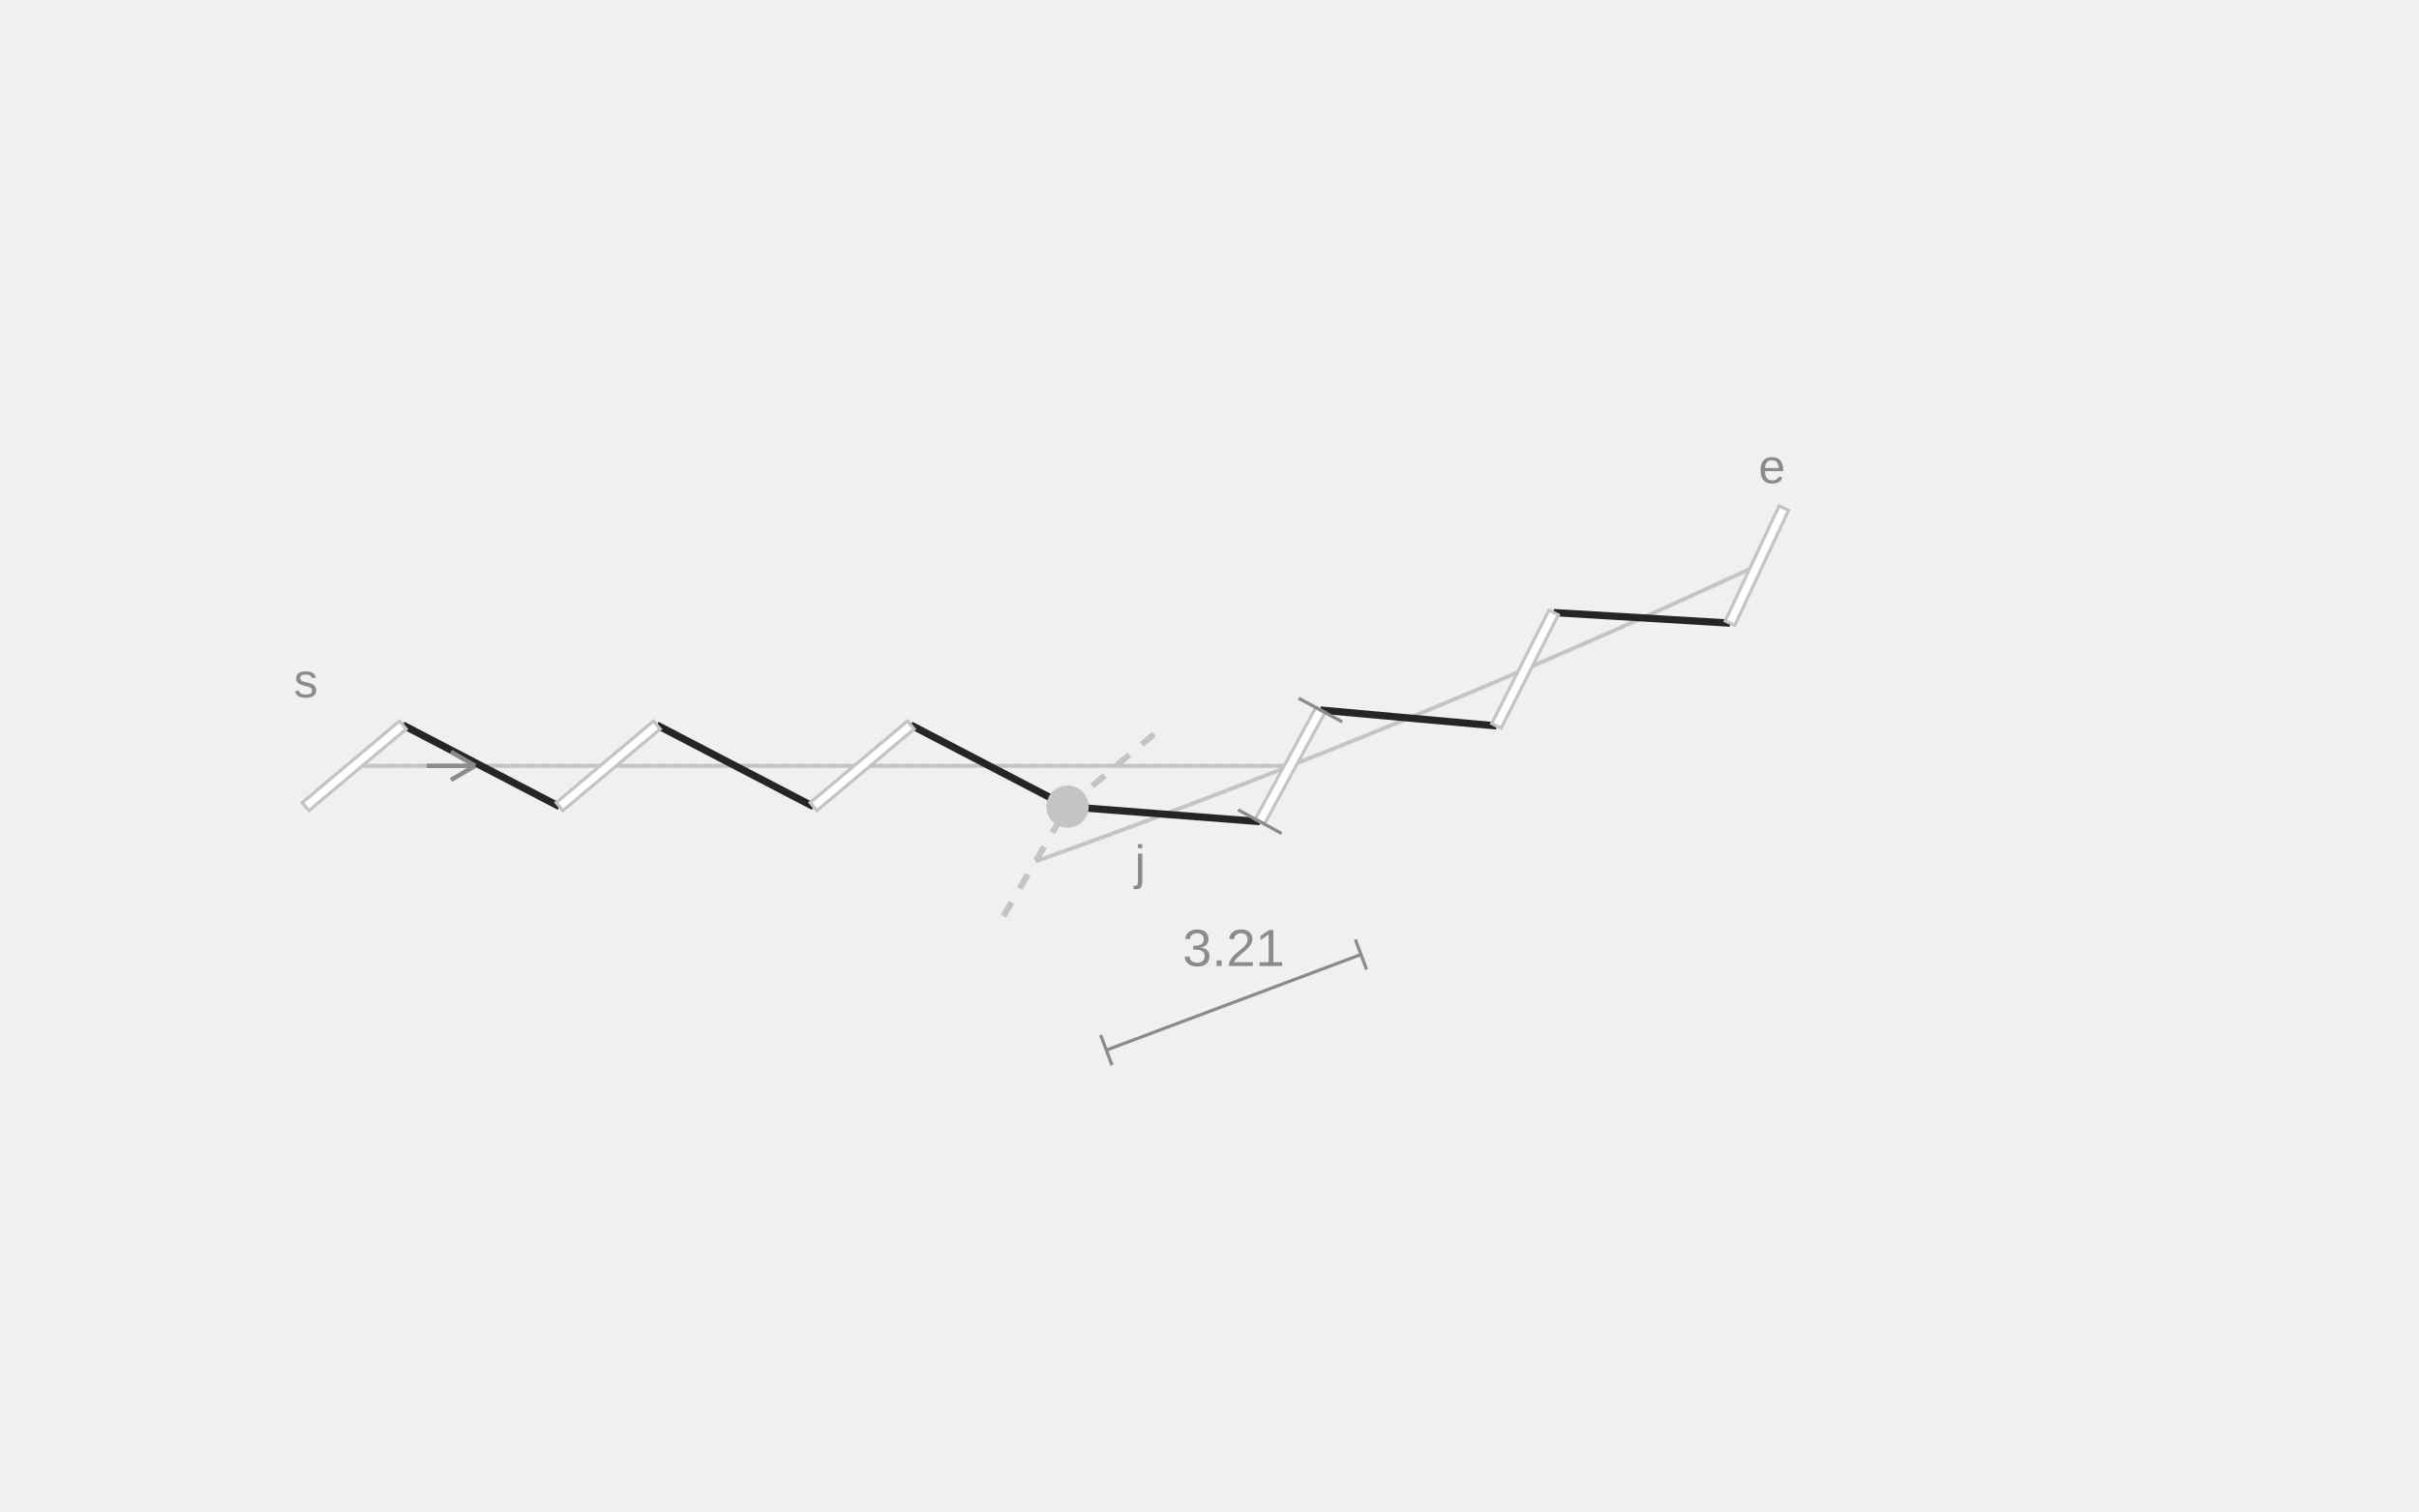
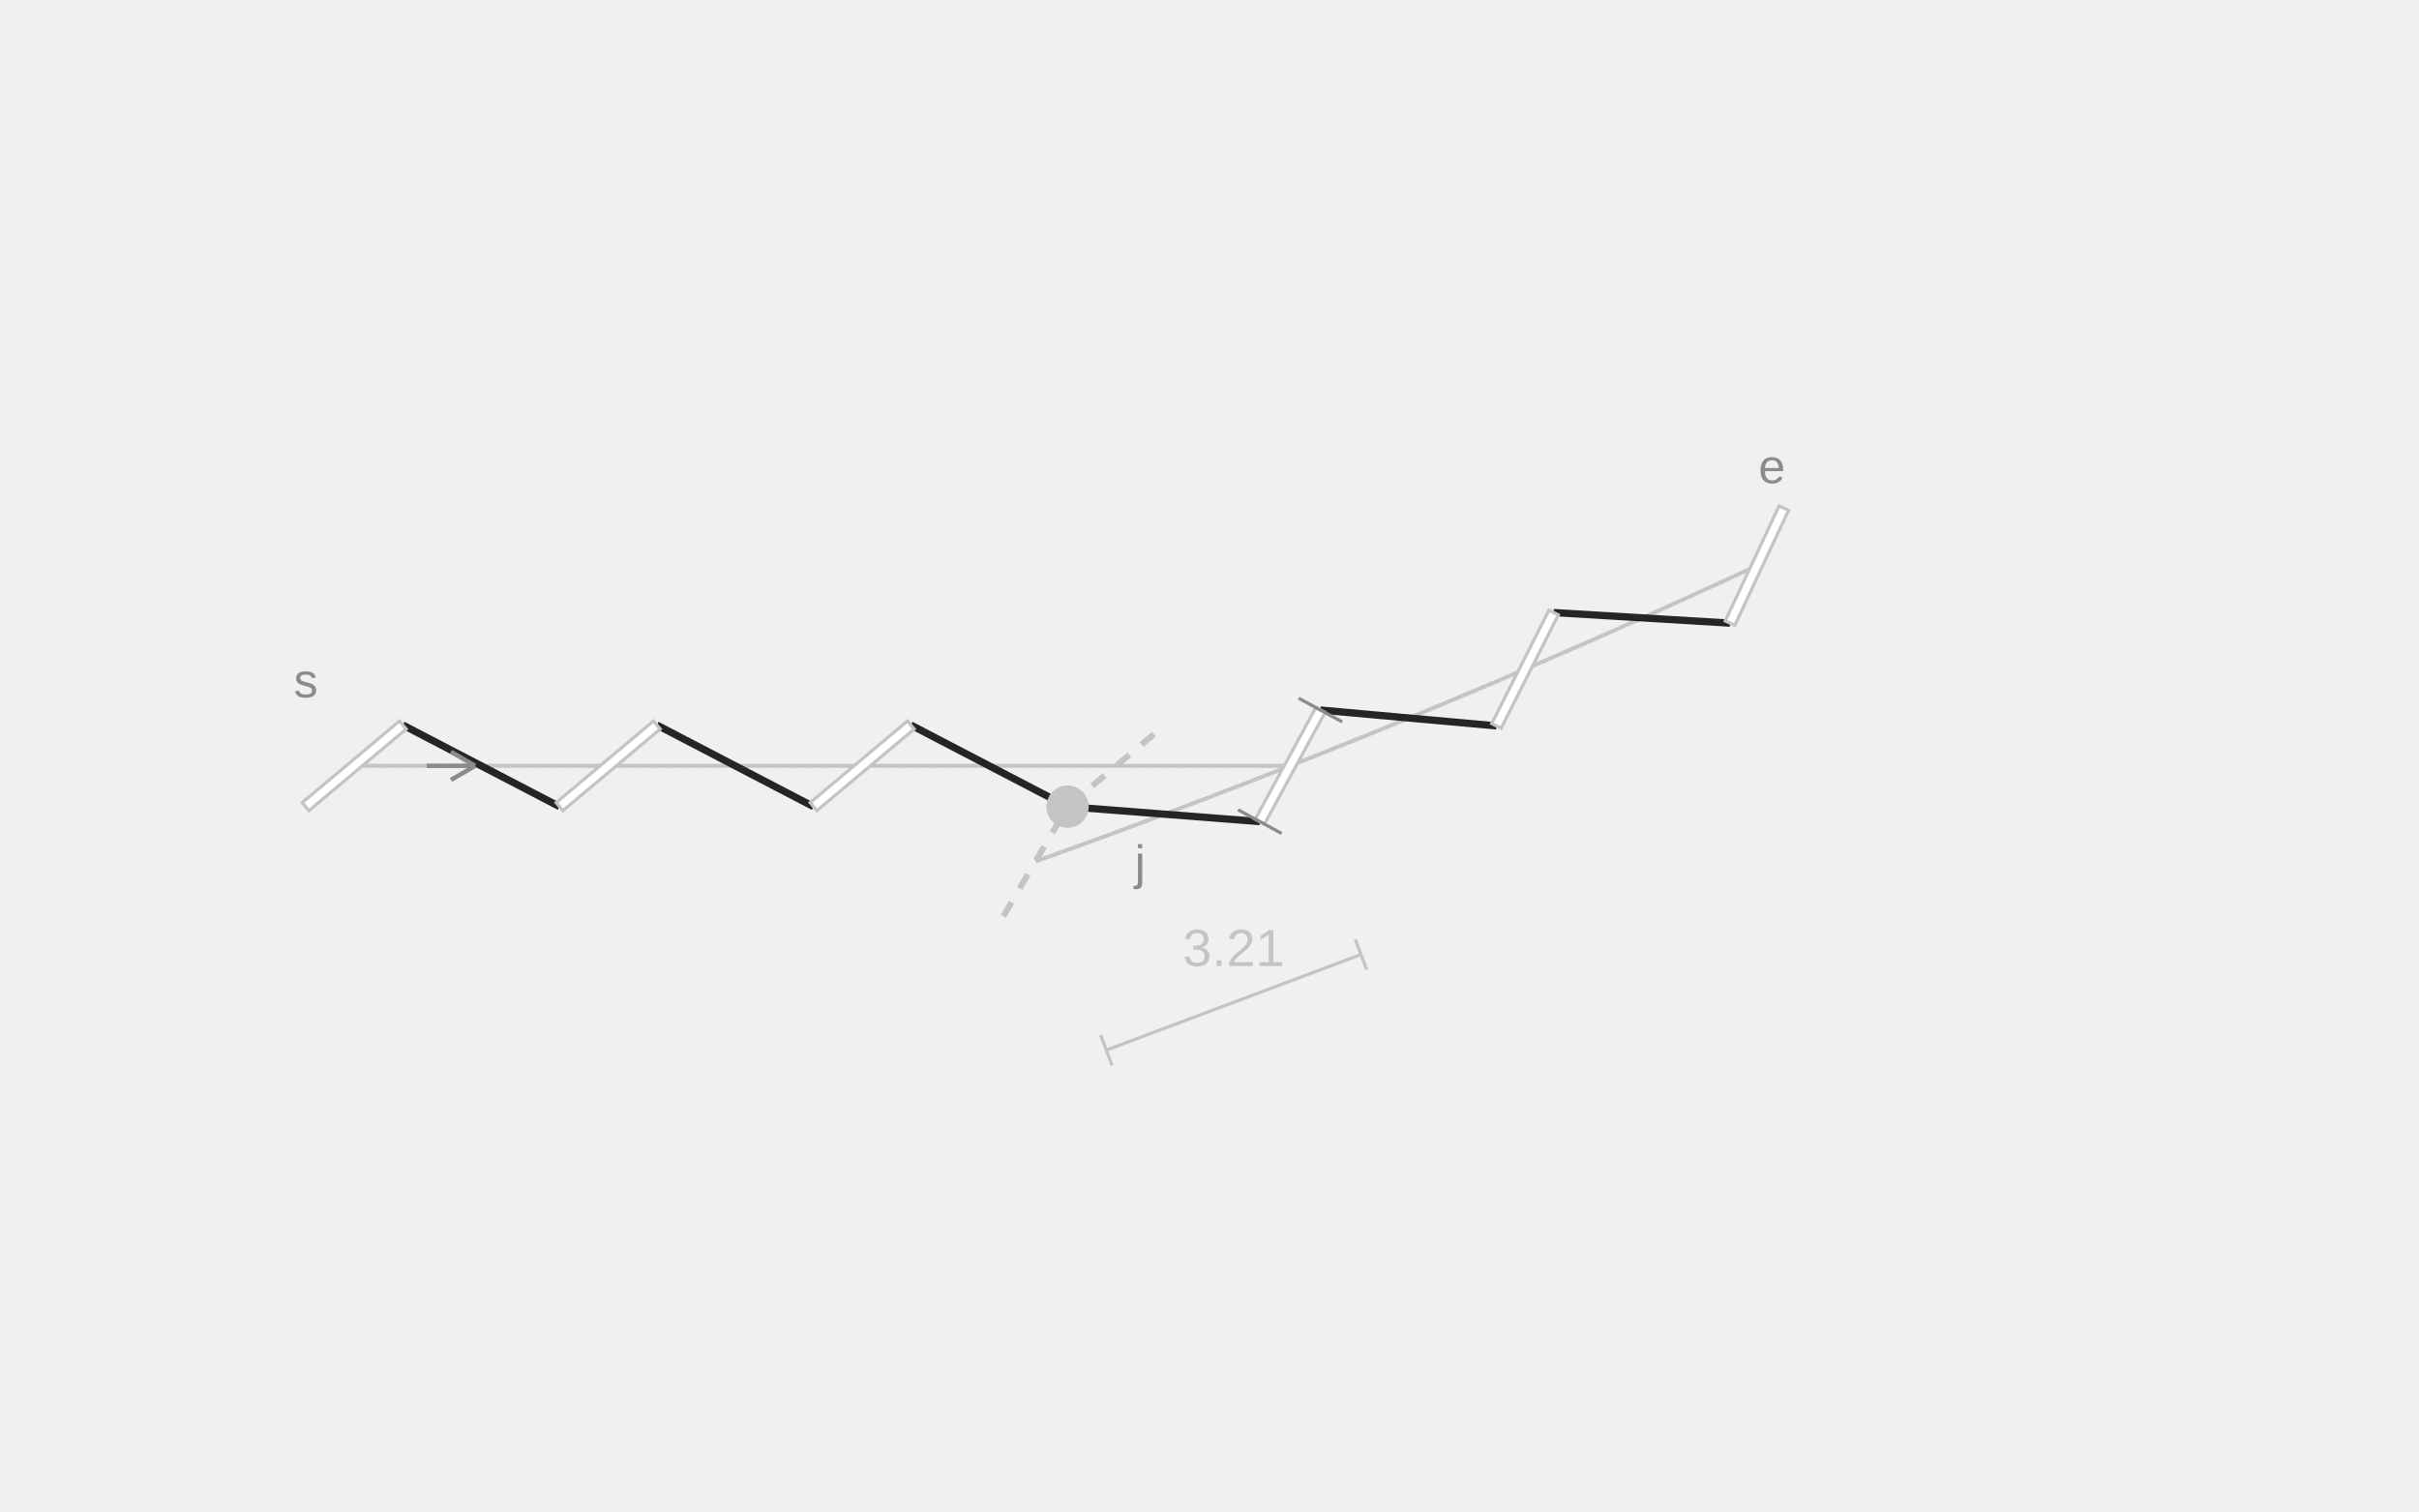
<svg xmlns="http://www.w3.org/2000/svg" width="600" height="375" viewBox="0 0 600 375" role="img" aria-labelledby="title description">
  <line class="guide" x1="87.855" y1="190" x2="91.725" y2="190" stroke="#C4C4C4" stroke-width="1" />
  <line class="guide" x1="91.725" y1="190" x2="95.594" y2="190" stroke="#C4C4C4" stroke-width="1" />
  <line class="guide" x1="95.594" y1="190" x2="99.463" y2="190" stroke="#C4C4C4" stroke-width="1" />
  <line class="guide" x1="99.463" y1="190" x2="103.332" y2="190" stroke="#C4C4C4" stroke-width="1" />
  <line class="guide" x1="103.332" y1="190" x2="107.201" y2="190" stroke="#C4C4C4" stroke-width="1" />
  <line class="guide" x1="107.201" y1="190" x2="111.07" y2="190" stroke="#C4C4C4" stroke-width="1" />
  <line class="guide" x1="111.07" y1="190" x2="114.939" y2="190" stroke="#C4C4C4" stroke-width="1" />
  <line class="guide" x1="114.939" y1="190" x2="118.808" y2="190" stroke="#C4C4C4" stroke-width="1" />
  <line class="guide" x1="118.808" y1="190" x2="122.677" y2="190" stroke="#C4C4C4" stroke-width="1" />
  <line class="guide" x1="122.677" y1="190" x2="126.546" y2="190" stroke="#C4C4C4" stroke-width="1" />
  <line class="guide" x1="126.546" y1="190" x2="130.415" y2="190" stroke="#C4C4C4" stroke-width="1" />
  <line class="guide" x1="130.415" y1="190" x2="134.284" y2="190" stroke="#C4C4C4" stroke-width="1" />
  <line class="guide" x1="134.284" y1="190" x2="138.153" y2="190" stroke="#C4C4C4" stroke-width="1" />
  <line class="guide" x1="138.153" y1="190" x2="142.022" y2="190" stroke="#C4C4C4" stroke-width="1" />
  <line class="guide" x1="142.022" y1="190" x2="145.892" y2="190" stroke="#C4C4C4" stroke-width="1" />
  <line class="guide" x1="145.892" y1="190" x2="149.761" y2="190" stroke="#C4C4C4" stroke-width="1" />
  <line class="guide" x1="149.761" y1="190" x2="153.63" y2="190" stroke="#C4C4C4" stroke-width="1" />
  <line class="guide" x1="153.63" y1="190" x2="157.499" y2="190" stroke="#C4C4C4" stroke-width="1" />
  <line class="guide" x1="157.499" y1="190" x2="161.368" y2="190" stroke="#C4C4C4" stroke-width="1" />
  <line class="guide" x1="161.368" y1="190" x2="165.237" y2="190" stroke="#C4C4C4" stroke-width="1" />
  <line class="guide" x1="165.237" y1="190" x2="169.106" y2="190" stroke="#C4C4C4" stroke-width="1" />
  <line class="guide" x1="169.106" y1="190" x2="172.975" y2="190" stroke="#C4C4C4" stroke-width="1" />
  <line class="guide" x1="172.975" y1="190" x2="176.844" y2="190" stroke="#C4C4C4" stroke-width="1" />
  <line class="guide" x1="176.844" y1="190" x2="180.713" y2="190" stroke="#C4C4C4" stroke-width="1" />
  <line class="guide" x1="180.713" y1="190" x2="184.582" y2="190" stroke="#C4C4C4" stroke-width="1" />
  <line class="guide" x1="184.582" y1="190" x2="188.451" y2="190" stroke="#C4C4C4" stroke-width="1" />
  <line class="guide" x1="188.451" y1="190" x2="192.32" y2="190" stroke="#C4C4C4" stroke-width="1" />
  <line class="guide" x1="192.32" y1="190" x2="196.19" y2="190" stroke="#C4C4C4" stroke-width="1" />
  <line class="guide" x1="196.19" y1="190" x2="200.059" y2="190" stroke="#C4C4C4" stroke-width="1" />
  <line class="guide" x1="200.059" y1="190" x2="203.928" y2="190" stroke="#C4C4C4" stroke-width="1" />
  <line class="guide" x1="203.928" y1="190" x2="207.797" y2="190" stroke="#C4C4C4" stroke-width="1" />
  <line class="guide" x1="207.797" y1="190" x2="211.666" y2="190" stroke="#C4C4C4" stroke-width="1" />
  <line class="guide" x1="211.666" y1="190" x2="215.535" y2="190" stroke="#C4C4C4" stroke-width="1" />
  <line class="guide" x1="215.535" y1="190" x2="219.404" y2="190" stroke="#C4C4C4" stroke-width="1" />
  <line class="guide" x1="219.404" y1="190" x2="223.273" y2="190" stroke="#C4C4C4" stroke-width="1" />
  <line class="guide" x1="223.273" y1="190" x2="227.142" y2="190" stroke="#C4C4C4" stroke-width="1" />
  <line class="guide" x1="227.142" y1="190" x2="231.011" y2="190" stroke="#C4C4C4" stroke-width="1" />
  <line class="guide" x1="231.011" y1="190" x2="234.88" y2="190" stroke="#C4C4C4" stroke-width="1" />
  <line class="guide" x1="234.88" y1="190" x2="238.749" y2="190" stroke="#C4C4C4" stroke-width="1" />
  <line class="guide" x1="238.749" y1="190" x2="242.618" y2="190" stroke="#C4C4C4" stroke-width="1" />
  <line class="guide" x1="242.618" y1="190" x2="246.488" y2="190" stroke="#C4C4C4" stroke-width="1" />
  <line class="guide" x1="246.488" y1="190" x2="250.357" y2="190" stroke="#C4C4C4" stroke-width="1" />
  <line class="guide" x1="250.357" y1="190" x2="254.226" y2="190" stroke="#C4C4C4" stroke-width="1" />
  <line class="guide" x1="254.226" y1="190" x2="258.095" y2="190" stroke="#C4C4C4" stroke-width="1" />
  <line class="guide" x1="258.095" y1="190" x2="261.964" y2="190" stroke="#C4C4C4" stroke-width="1" />
  <line class="guide" x1="261.964" y1="190" x2="265.833" y2="190" stroke="#C4C4C4" stroke-width="1" />
  <line class="guide" x1="265.833" y1="190" x2="269.702" y2="190" stroke="#C4C4C4" stroke-width="1" />
  <line class="guide" x1="269.702" y1="190" x2="273.571" y2="190" stroke="#C4C4C4" stroke-width="1" />
  <line class="guide" x1="273.571" y1="190" x2="277.44" y2="190" stroke="#C4C4C4" stroke-width="1" />
  <line class="guide" x1="277.44" y1="190" x2="281.309" y2="190" stroke="#C4C4C4" stroke-width="1" />
  <line class="guide" x1="281.309" y1="190" x2="285.178" y2="190" stroke="#C4C4C4" stroke-width="1" />
  <line class="guide" x1="285.178" y1="190" x2="289.047" y2="190" stroke="#C4C4C4" stroke-width="1" />
  <line class="guide" x1="289.047" y1="190" x2="292.916" y2="190" stroke="#C4C4C4" stroke-width="1" />
  <line class="guide" x1="292.916" y1="190" x2="296.786" y2="190" stroke="#C4C4C4" stroke-width="1" />
  <line class="guide" x1="296.786" y1="190" x2="300.655" y2="190" stroke="#C4C4C4" stroke-width="1" />
  <line class="guide" x1="300.655" y1="190" x2="304.524" y2="190" stroke="#C4C4C4" stroke-width="1" />
  <line class="guide" x1="304.524" y1="190" x2="308.393" y2="190" stroke="#C4C4C4" stroke-width="1" />
  <line class="guide" x1="308.393" y1="190" x2="312.262" y2="190" stroke="#C4C4C4" stroke-width="1" />
  <line class="guide" x1="312.262" y1="190" x2="316.131" y2="190" stroke="#C4C4C4" stroke-width="1" />
  <line class="guide" x1="316.131" y1="190" x2="320" y2="190" stroke="#C4C4C4" stroke-width="1" />
  <line class="guide" x1="320" y1="190" x2="321.954" y2="189.229" stroke="#C4C4C4" stroke-width="1" />
  <line class="guide" x1="321.954" y1="189.229" x2="323.906" y2="188.457" stroke="#C4C4C4" stroke-width="1" />
  <line class="guide" x1="323.906" y1="188.457" x2="325.858" y2="187.682" stroke="#C4C4C4" stroke-width="1" />
  <line class="guide" x1="325.858" y1="187.682" x2="327.81" y2="186.906" stroke="#C4C4C4" stroke-width="1" />
  <line class="guide" x1="327.81" y1="186.906" x2="329.76" y2="186.127" stroke="#C4C4C4" stroke-width="1" />
  <line class="guide" x1="329.76" y1="186.127" x2="331.71" y2="185.347" stroke="#C4C4C4" stroke-width="1" />
  <line class="guide" x1="331.71" y1="185.347" x2="333.659" y2="184.564" stroke="#C4C4C4" stroke-width="1" />
  <line class="guide" x1="333.659" y1="184.564" x2="335.607" y2="183.78" stroke="#C4C4C4" stroke-width="1" />
  <line class="guide" x1="335.607" y1="183.78" x2="337.554" y2="182.994" stroke="#C4C4C4" stroke-width="1" />
  <line class="guide" x1="337.554" y1="182.994" x2="339.501" y2="182.206" stroke="#C4C4C4" stroke-width="1" />
  <line class="guide" x1="339.501" y1="182.206" x2="341.446" y2="181.415" stroke="#C4C4C4" stroke-width="1" />
  <line class="guide" x1="341.446" y1="181.415" x2="343.391" y2="180.623" stroke="#C4C4C4" stroke-width="1" />
  <line class="guide" x1="343.391" y1="180.623" x2="345.336" y2="179.829" stroke="#C4C4C4" stroke-width="1" />
  <line class="guide" x1="345.336" y1="179.829" x2="347.279" y2="179.033" stroke="#C4C4C4" stroke-width="1" />
  <line class="guide" x1="347.279" y1="179.033" x2="349.222" y2="178.235" stroke="#C4C4C4" stroke-width="1" />
  <line class="guide" x1="349.222" y1="178.235" x2="351.163" y2="177.436" stroke="#C4C4C4" stroke-width="1" />
  <line class="guide" x1="351.163" y1="177.436" x2="353.104" y2="176.634" stroke="#C4C4C4" stroke-width="1" />
  <line class="guide" x1="353.104" y1="176.634" x2="355.045" y2="175.83" stroke="#C4C4C4" stroke-width="1" />
  <line class="guide" x1="355.045" y1="175.83" x2="356.984" y2="175.024" stroke="#C4C4C4" stroke-width="1" />
  <line class="guide" x1="356.984" y1="175.024" x2="358.922" y2="174.217" stroke="#C4C4C4" stroke-width="1" />
  <line class="guide" x1="358.922" y1="174.217" x2="360.86" y2="173.407" stroke="#C4C4C4" stroke-width="1" />
  <line class="guide" x1="360.86" y1="173.407" x2="362.797" y2="172.596" stroke="#C4C4C4" stroke-width="1" />
  <line class="guide" x1="362.797" y1="172.596" x2="364.733" y2="171.782" stroke="#C4C4C4" stroke-width="1" />
  <line class="guide" x1="364.733" y1="171.782" x2="366.669" y2="170.967" stroke="#C4C4C4" stroke-width="1" />
  <line class="guide" x1="366.669" y1="170.967" x2="368.603" y2="170.149" stroke="#C4C4C4" stroke-width="1" />
  <line class="guide" x1="368.603" y1="170.149" x2="370.537" y2="169.33" stroke="#C4C4C4" stroke-width="1" />
  <line class="guide" x1="370.537" y1="169.33" x2="372.47" y2="168.509" stroke="#C4C4C4" stroke-width="1" />
  <line class="guide" x1="372.47" y1="168.509" x2="374.402" y2="167.686" stroke="#C4C4C4" stroke-width="1" />
  <line class="guide" x1="374.402" y1="167.686" x2="376.333" y2="166.861" stroke="#C4C4C4" stroke-width="1" />
  <line class="guide" x1="376.333" y1="166.861" x2="378.263" y2="166.034" stroke="#C4C4C4" stroke-width="1" />
  <line class="guide" x1="378.263" y1="166.034" x2="380.193" y2="165.205" stroke="#C4C4C4" stroke-width="1" />
  <line class="guide" x1="380.193" y1="165.205" x2="382.122" y2="164.374" stroke="#C4C4C4" stroke-width="1" />
  <line class="guide" x1="382.122" y1="164.374" x2="384.05" y2="163.541" stroke="#C4C4C4" stroke-width="1" />
  <line class="guide" x1="384.05" y1="163.541" x2="385.977" y2="162.707" stroke="#C4C4C4" stroke-width="1" />
  <line class="guide" x1="385.977" y1="162.707" x2="387.903" y2="161.87" stroke="#C4C4C4" stroke-width="1" />
  <line class="guide" x1="387.903" y1="161.87" x2="389.828" y2="161.031" stroke="#C4C4C4" stroke-width="1" />
  <line class="guide" x1="389.828" y1="161.031" x2="391.753" y2="160.191" stroke="#C4C4C4" stroke-width="1" />
  <line class="guide" x1="391.753" y1="160.191" x2="393.677" y2="159.349" stroke="#C4C4C4" stroke-width="1" />
  <line class="guide" x1="393.677" y1="159.349" x2="395.599" y2="158.504" stroke="#C4C4C4" stroke-width="1" />
  <line class="guide" x1="395.599" y1="158.504" x2="397.521" y2="157.658" stroke="#C4C4C4" stroke-width="1" />
  <line class="guide" x1="397.521" y1="157.658" x2="399.443" y2="156.81" stroke="#C4C4C4" stroke-width="1" />
  <line class="guide" x1="399.443" y1="156.81" x2="401.363" y2="155.96" stroke="#C4C4C4" stroke-width="1" />
  <line class="guide" x1="401.363" y1="155.96" x2="403.282" y2="155.108" stroke="#C4C4C4" stroke-width="1" />
  <line class="guide" x1="403.282" y1="155.108" x2="405.201" y2="154.254" stroke="#C4C4C4" stroke-width="1" />
  <line class="guide" x1="405.201" y1="154.254" x2="407.119" y2="153.398" stroke="#C4C4C4" stroke-width="1" />
  <line class="guide" x1="407.119" y1="153.398" x2="409.036" y2="152.54" stroke="#C4C4C4" stroke-width="1" />
  <line class="guide" x1="409.036" y1="152.54" x2="410.952" y2="151.68" stroke="#C4C4C4" stroke-width="1" />
  <line class="guide" x1="410.952" y1="151.68" x2="412.867" y2="150.819" stroke="#C4C4C4" stroke-width="1" />
  <line class="guide" x1="412.867" y1="150.819" x2="414.781" y2="149.955" stroke="#C4C4C4" stroke-width="1" />
  <line class="guide" x1="414.781" y1="149.955" x2="416.695" y2="149.09" stroke="#C4C4C4" stroke-width="1" />
  <line class="guide" x1="416.695" y1="149.09" x2="418.607" y2="148.223" stroke="#C4C4C4" stroke-width="1" />
  <line class="guide" x1="418.607" y1="148.223" x2="420.519" y2="147.353" stroke="#C4C4C4" stroke-width="1" />
  <line class="guide" x1="420.519" y1="147.353" x2="422.43" y2="146.482" stroke="#C4C4C4" stroke-width="1" />
  <line class="guide" x1="422.43" y1="146.482" x2="424.34" y2="145.609" stroke="#C4C4C4" stroke-width="1" />
  <line class="guide" x1="424.34" y1="145.609" x2="426.249" y2="144.734" stroke="#C4C4C4" stroke-width="1" />
  <line class="guide" x1="426.249" y1="144.734" x2="428.157" y2="143.857" stroke="#C4C4C4" stroke-width="1" />
  <line class="guide" x1="428.157" y1="143.857" x2="430.065" y2="142.978" stroke="#C4C4C4" stroke-width="1" />
  <line class="guide" x1="430.065" y1="142.978" x2="431.971" y2="142.098" stroke="#C4C4C4" stroke-width="1" />
  <line class="guide" x1="431.971" y1="142.098" x2="433.877" y2="141.215" stroke="#C4C4C4" stroke-width="1" />
  <line class="guide" x1="433.877" y1="141.215" x2="435.782" y2="140.331" stroke="#C4C4C4" stroke-width="1" />
  <line class="extension" x1="320" y1="190" x2="316.86" y2="191.234" stroke="#C4C4C4" stroke-width="1" stroke-dasharray="4 4" />
  <line class="extension" x1="316.86" y1="191.234" x2="313.718" y2="192.463" stroke="#C4C4C4" stroke-width="1" stroke-dasharray="4 4" />
  <line class="extension" x1="313.718" y1="192.463" x2="310.574" y2="193.687" stroke="#C4C4C4" stroke-width="1" stroke-dasharray="4 4" />
  <line class="extension" x1="310.574" y1="193.687" x2="307.428" y2="194.906" stroke="#C4C4C4" stroke-width="1" stroke-dasharray="4 4" />
  <line class="extension" x1="307.428" y1="194.906" x2="304.281" y2="196.119" stroke="#C4C4C4" stroke-width="1" stroke-dasharray="4 4" />
  <line class="extension" x1="304.281" y1="196.119" x2="301.131" y2="197.328" stroke="#C4C4C4" stroke-width="1" stroke-dasharray="4 4" />
  <line class="extension" x1="301.131" y1="197.328" x2="297.979" y2="198.532" stroke="#C4C4C4" stroke-width="1" stroke-dasharray="4 4" />
  <line class="extension" x1="297.979" y1="198.532" x2="294.825" y2="199.73" stroke="#C4C4C4" stroke-width="1" stroke-dasharray="4 4" />
  <line class="extension" x1="294.825" y1="199.73" x2="291.67" y2="200.924" stroke="#C4C4C4" stroke-width="1" stroke-dasharray="4 4" />
  <line class="extension" x1="291.67" y1="200.924" x2="288.512" y2="202.112" stroke="#C4C4C4" stroke-width="1" stroke-dasharray="4 4" />
  <line class="extension" x1="288.512" y1="202.112" x2="285.353" y2="203.295" stroke="#C4C4C4" stroke-width="1" stroke-dasharray="4 4" />
  <line class="extension" x1="285.353" y1="203.295" x2="282.192" y2="204.474" stroke="#C4C4C4" stroke-width="1" stroke-dasharray="4 4" />
  <line class="extension" x1="282.192" y1="204.474" x2="279.029" y2="205.647" stroke="#C4C4C4" stroke-width="1" stroke-dasharray="4 4" />
  <line class="extension" x1="279.029" y1="205.647" x2="275.864" y2="206.815" stroke="#C4C4C4" stroke-width="1" stroke-dasharray="4 4" />
  <line class="extension" x1="275.864" y1="206.815" x2="272.697" y2="207.978" stroke="#C4C4C4" stroke-width="1" stroke-dasharray="4 4" />
  <line class="extension" x1="272.697" y1="207.978" x2="269.528" y2="209.136" stroke="#C4C4C4" stroke-width="1" stroke-dasharray="4 4" />
  <line class="extension" x1="269.528" y1="209.136" x2="266.357" y2="210.289" stroke="#C4C4C4" stroke-width="1" stroke-dasharray="4 4" />
  <line class="extension" x1="266.357" y1="210.289" x2="263.185" y2="211.437" stroke="#C4C4C4" stroke-width="1" stroke-dasharray="4 4" />
  <line class="extension" x1="263.185" y1="211.437" x2="260.01" y2="212.579" stroke="#C4C4C4" stroke-width="1" stroke-dasharray="4 4" />
  <line class="extension" x1="260.01" y1="212.579" x2="256.834" y2="213.717" stroke="#C4C4C4" stroke-width="1" stroke-dasharray="4 4" />
  <line class="thread" x1="99.921" y1="179.876" x2="138.79" y2="200.124" stroke="#252525" stroke-width="1.8" />
  <line class="thread" x1="162.921" y1="179.876" x2="201.79" y2="200.124" stroke="#252525" stroke-width="1.8" />
  <line class="thread" x1="225.921" y1="179.876" x2="264.79" y2="200.124" stroke="#252525" stroke-width="1.8" />
  <line class="thread" x1="264.79" y1="200.124" x2="312.485" y2="203.841" stroke="#252525" stroke-width="1.8" />
  <line class="thread" x1="327.515" y1="176.159" x2="371.167" y2="180.094" stroke="#252525" stroke-width="1.8" />
  <line class="thread" x1="385.36" y1="151.973" x2="429.11" y2="154.598" stroke="#252525" stroke-width="1.8" />
  <line class="slit" x1="75.79" y1="200.124" x2="99.921" y2="179.876" stroke="#FFFFFF" stroke-width="2.6" />
  <polygon class="slit-outline" points="76.626,201.12 100.756,180.872 99.085,178.88 74.955,199.128" fill="#FFFFFF" stroke="#C4C4C4" stroke-width="0.8" />
  <line class="slit" x1="138.79" y1="200.124" x2="162.921" y2="179.876" stroke="#FFFFFF" stroke-width="2.6" />
  <polygon class="slit-outline" points="139.626,201.12 163.756,180.872 162.085,178.88 137.955,199.128" fill="#FFFFFF" stroke="#C4C4C4" stroke-width="0.8" />
  <line class="slit" x1="201.79" y1="200.124" x2="225.921" y2="179.876" stroke="#FFFFFF" stroke-width="2.6" />
  <polygon class="slit-outline" points="202.626,201.12 226.756,180.872 225.085,178.88 200.955,199.128" fill="#FFFFFF" stroke="#C4C4C4" stroke-width="0.8" />
  <line class="virtual" x1="264.79" y1="200.124" x2="288.921" y2="179.876" stroke="#C4C4C4" stroke-width="1.5" stroke-dasharray="4 4" />
  <line class="slit" x1="429.11" y1="154.598" x2="442.453" y2="126.064" stroke="#FFFFFF" stroke-width="2.6" />
  <polygon class="slit-outline" points="430.288,155.148 443.631,126.614 441.276,125.513 427.932,154.047" fill="#FFFFFF" stroke="#C4C4C4" stroke-width="0.8" />
  <line class="slit" x1="371.167" y1="180.094" x2="385.36" y2="151.973" stroke="#FFFFFF" stroke-width="2.6" />
  <polygon class="slit-outline" points="372.327,180.68 386.521,152.559 384.199,151.387 370.006,179.509" fill="#FFFFFF" stroke="#C4C4C4" stroke-width="0.8" />
  <line class="slit" x1="312.485" y1="203.841" x2="327.515" y2="176.159" stroke="#FFFFFF" stroke-width="2.6" />
  <polygon class="slit-outline" points="313.627,204.462 328.658,176.779 326.373,175.538 311.342,203.221" fill="#FFFFFF" stroke="#C4C4C4" stroke-width="0.8" />
  <line class="adjustment-mark" x1="317.883" y1="206.772" x2="307.087" y2="200.91" stroke="#8B8B8B" stroke-width="0.8" />
  <line class="adjustment-mark" x1="332.913" y1="179.09" x2="322.117" y2="173.228" stroke="#8B8B8B" stroke-width="0.8" />
  <line class="virtual" x1="248.878" y1="227.309" x2="264.79" y2="200.124" stroke="#C4C4C4" stroke-width="1.5" stroke-dasharray="4 4" />
  <circle class="hole" cx="264.79" cy="200.124" r="5.25" fill="#C4C4C4" />
-   <line class="dimension" x1="274.41" y1="260.526" x2="337.575" y2="236.809" stroke="#8B8B8B" stroke-width="0.8" />
-   <line class="dimension" x1="275.816" y1="264.271" x2="273.004" y2="256.781" stroke="#8B8B8B" stroke-width="0.8" />
-   <line class="dimension" x1="338.981" y1="240.554" x2="336.169" y2="233.065" stroke="#8B8B8B" stroke-width="0.8" />
-   <text class="measurement" x="305.992" y="239.668" text-anchor="middle" font-family="Arial,sans-serif" font-size="13" fill="#8B8B8B">3.21</text>
+   <line class="dimension" x1="274.41" y1="260.526" x2="337.575" y2="236.809" stroke="#C4C4C4" stroke-width="0.8" />
+   <line class="dimension" x1="275.816" y1="264.271" x2="273.004" y2="256.781" stroke="#C4C4C4" stroke-width="0.8" />
+   <line class="dimension" x1="338.981" y1="240.554" x2="336.169" y2="233.065" stroke="#C4C4C4" stroke-width="0.8" />
+   <text class="measurement" x="305.992" y="239.668" text-anchor="middle" font-family="Arial,sans-serif" font-size="13" fill="#C4C4C4">3.21</text>
  <text class="notation-start" x="75.855" y="173" text-anchor="middle" font-family="Arial,sans-serif" font-size="12" fill="#8B8B8B">s</text>
  <line class="direction" x1="105.855" y1="190" x2="117.855" y2="190" stroke="#8B8B8B" stroke-width="1.1" />
  <line class="direction" x1="117.855" y1="190" x2="111.855" y2="186.5" stroke="#8B8B8B" stroke-width="1.1" />
  <line class="direction" x1="117.855" y1="190" x2="111.855" y2="193.5" stroke="#8B8B8B" stroke-width="1.1" />
  <text class="notation-end" x="439.495" y="119.856" text-anchor="middle" font-family="Arial,sans-serif" font-size="12" fill="#8B8B8B">e</text>
  <text class="notation-junction" x="282.79" y="218.124" text-anchor="middle" font-family="Arial,sans-serif" font-size="12" fill="#8B8B8B">j</text>
</svg>
